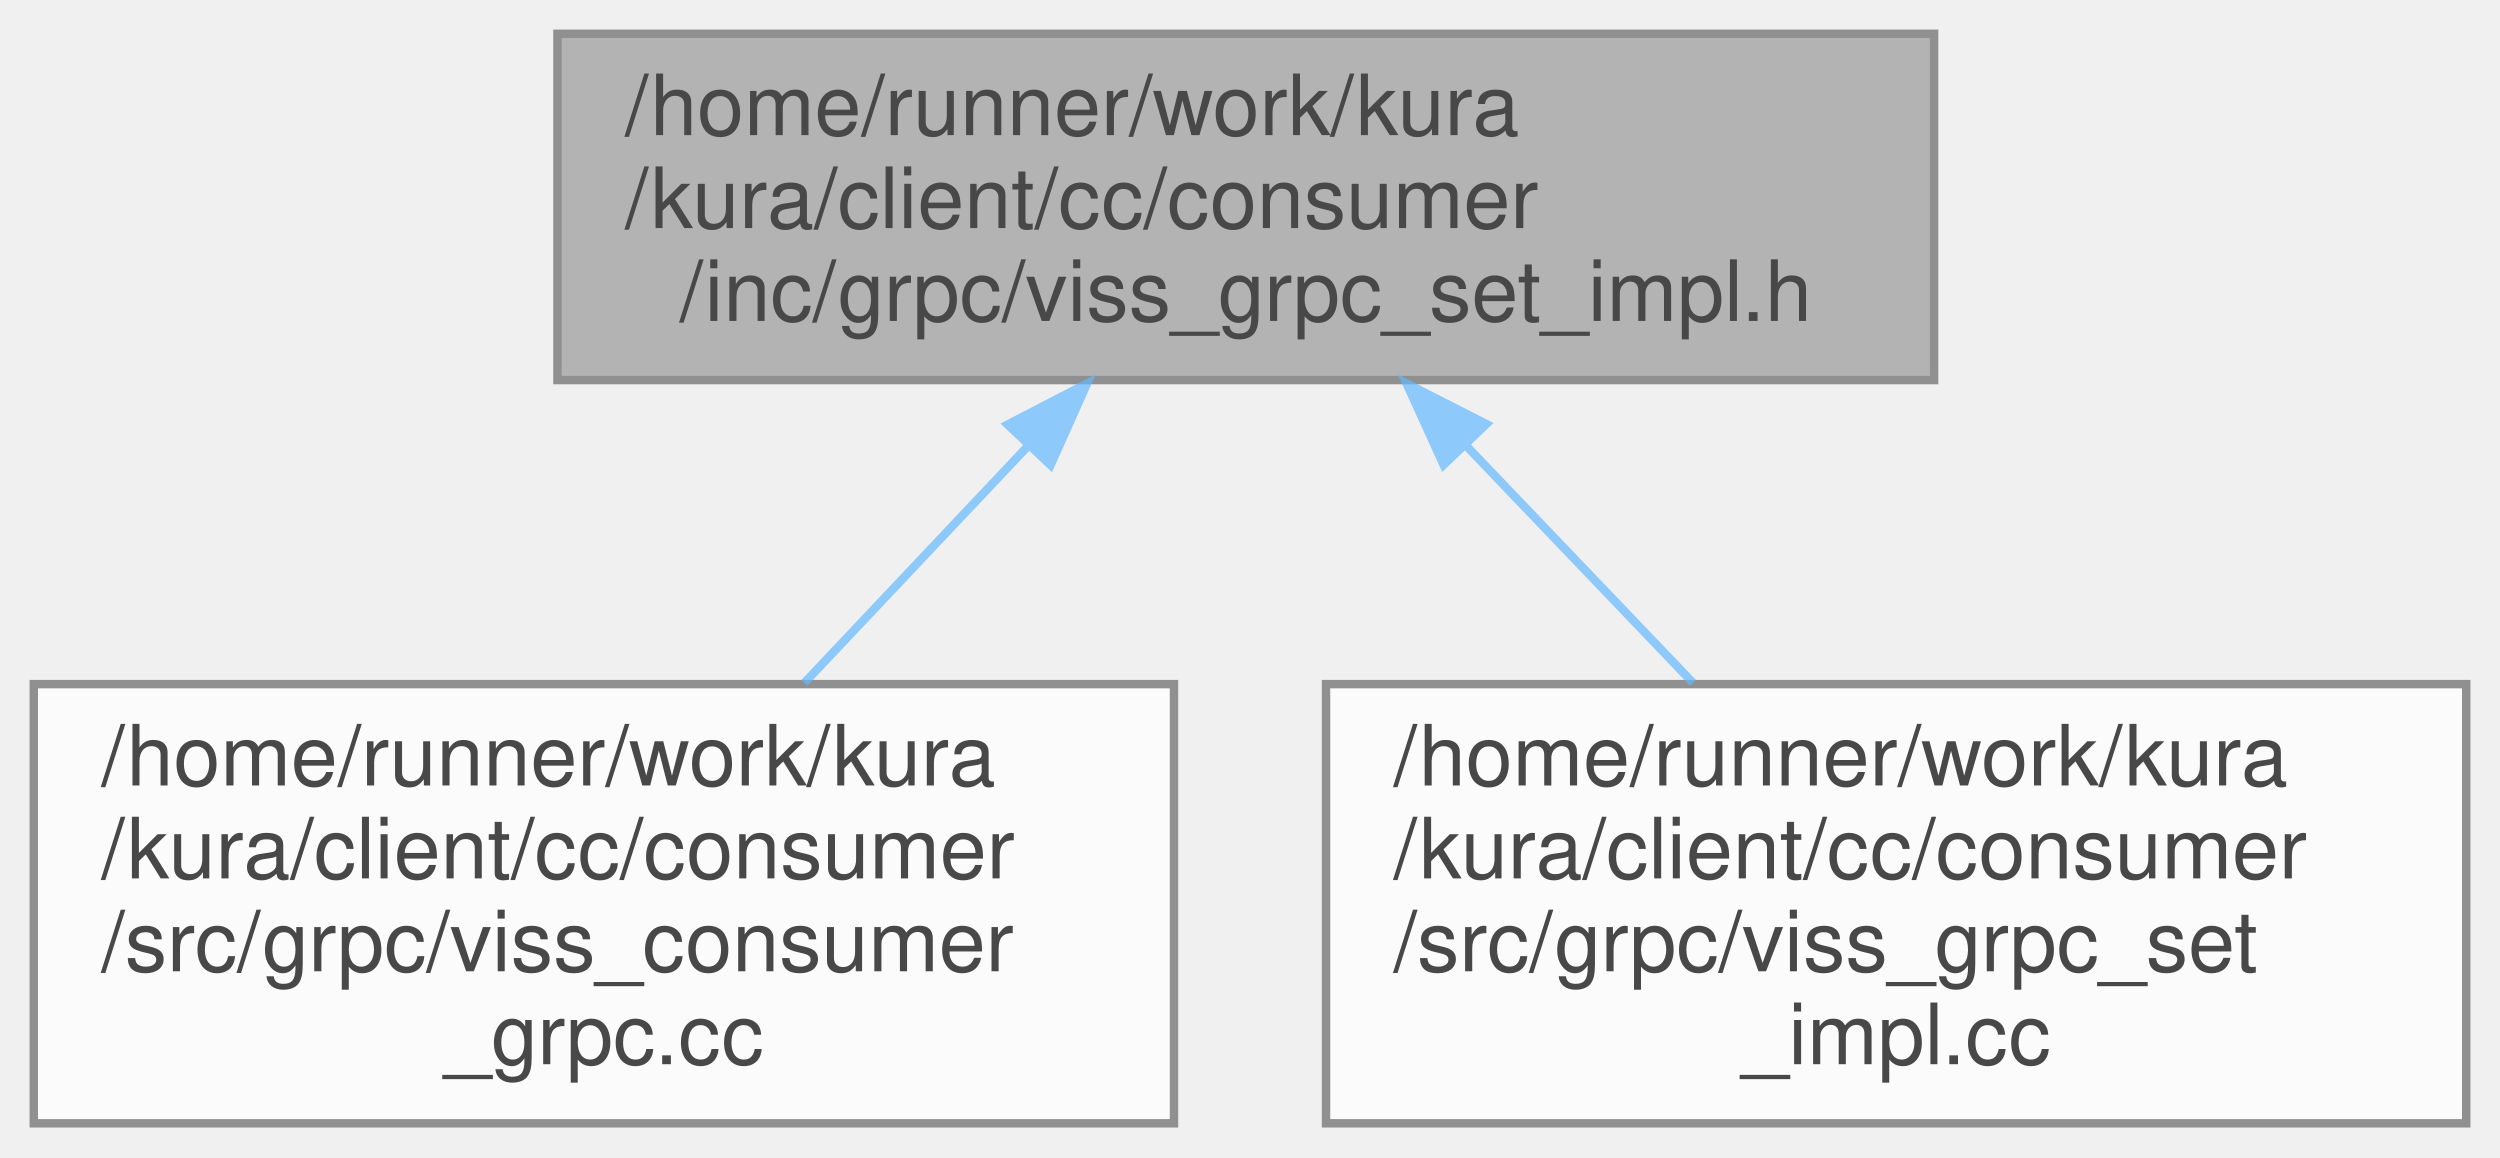
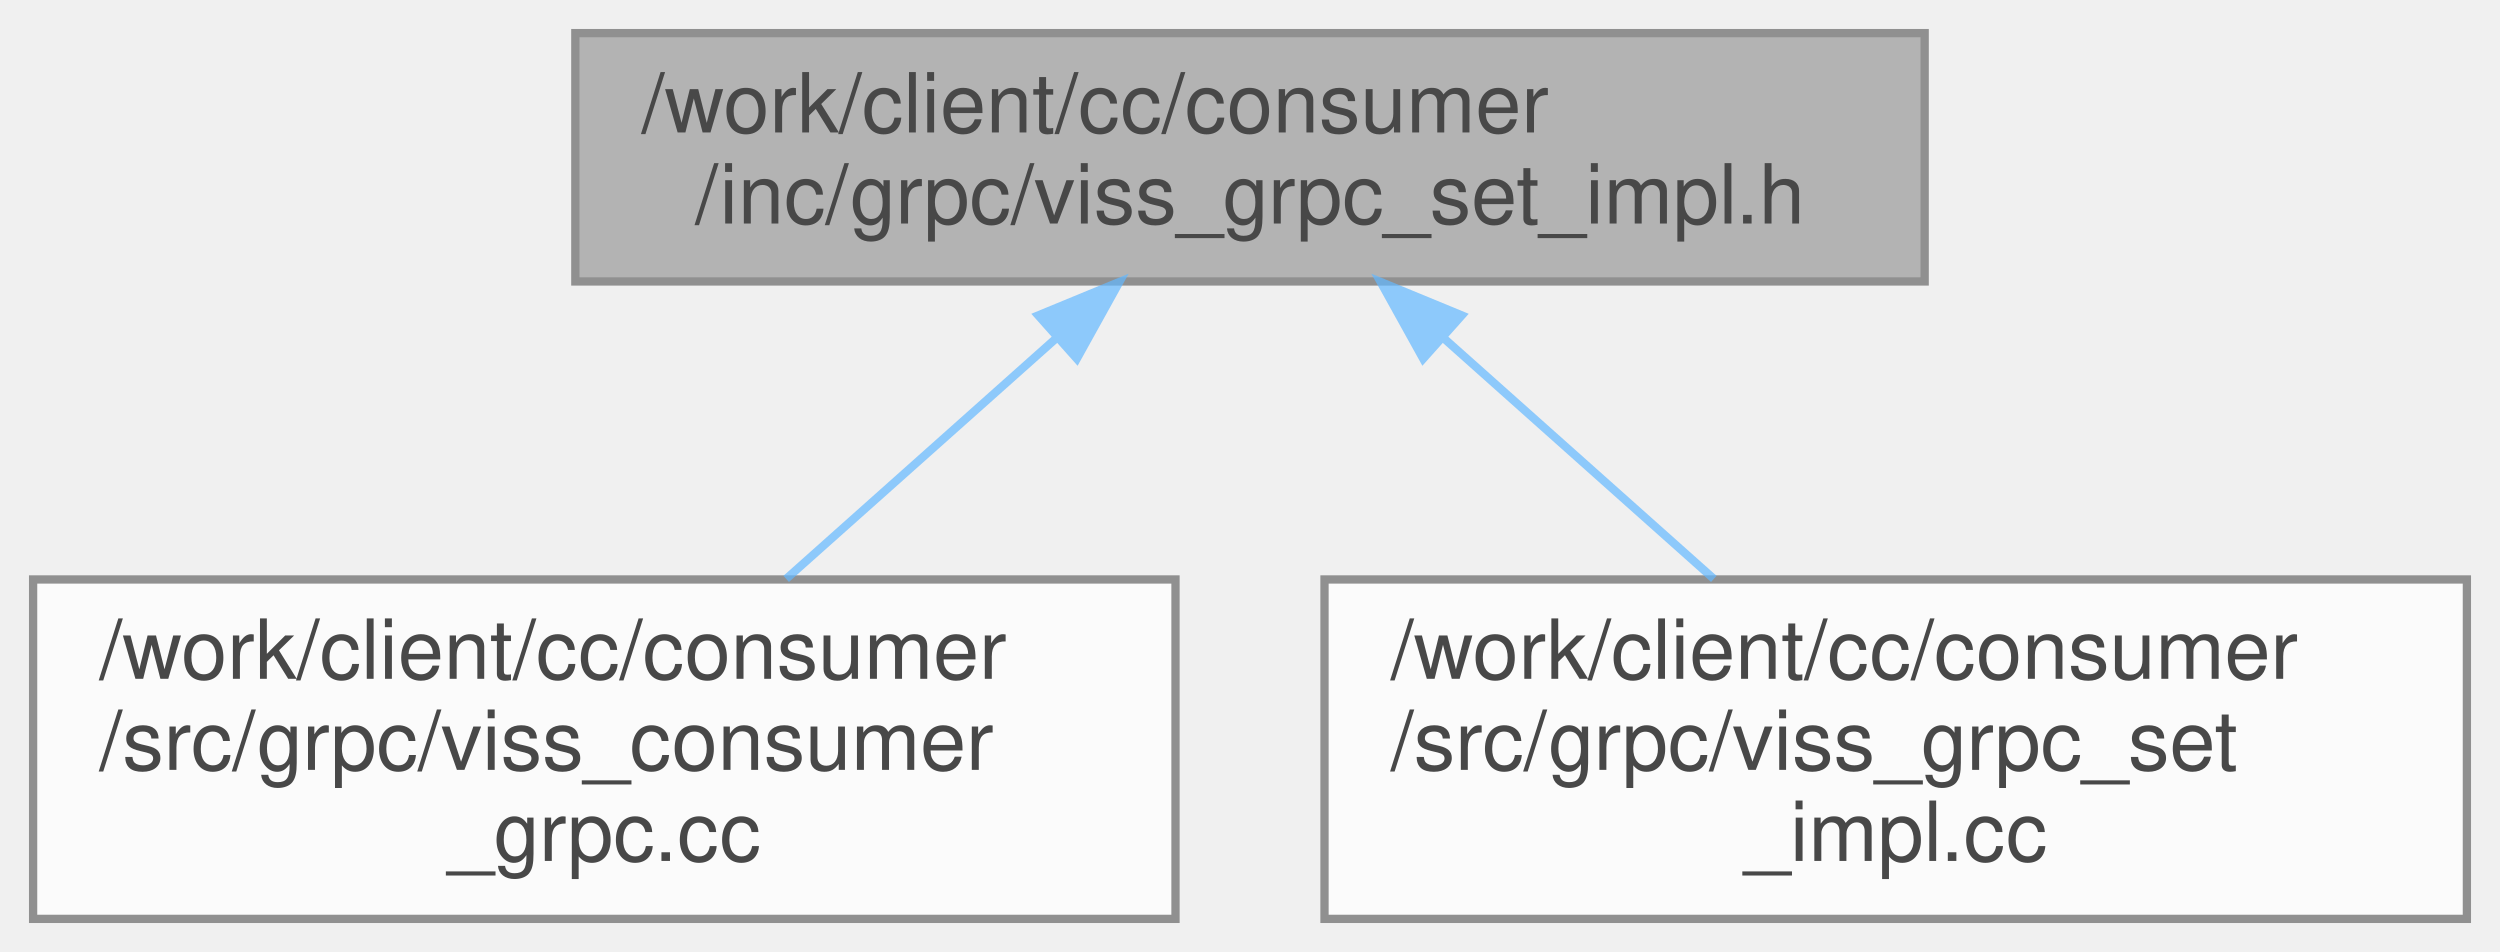
- <svg xmlns="http://www.w3.org/2000/svg" xmlns:xlink="http://www.w3.org/1999/xlink" width="296pt" height="137pt" viewBox="0.00 0.00 296.00 137.00">
+ <svg xmlns="http://www.w3.org/2000/svg" xmlns:xlink="http://www.w3.org/1999/xlink" width="302pt" height="115pt" viewBox="0.00 0.00 302.00 115.00">
  <svg id="main" version="1.1" xml:space="preserve">
    <style type="text/css">
.node, .edge {opacity: 0.7;}
.node.selected, .edge.selected {opacity: 1;}
.edge:hover path { stroke: red; }
.edge:hover polygon { stroke: red; fill: red; }
</style>
    <svg id="graph" class="graph">
-       <g id="graph0" class="graph" transform="scale(1 1) rotate(0) translate(4 133)">
+       <g id="graph0" class="graph" transform="scale(1 1) rotate(0) translate(4 111)">
        <g id="Node000001" class="node">
          <g id="a_Node000001">
            <a xlink:title=" ">
-               <polygon fill="#999999" stroke="#666666" points="225,-129 62,-129 62,-88 225,-88 225,-129" />
-               <text text-anchor="start" x="70" y="-117" font-family="Helvetica,sans-Serif" font-size="10.00">/home/runner/work/kura</text>
-               <text text-anchor="start" x="70" y="-106" font-family="Helvetica,sans-Serif" font-size="10.00">/kura/client/cc/consumer</text>
-               <text text-anchor="middle" x="143.5" y="-95" font-family="Helvetica,sans-Serif" font-size="10.00">/inc/grpc/viss_grpc_set_impl.h</text>
+               <polygon fill="#999999" stroke="#666666" points="228.5,-107 65.5,-107 65.5,-77 228.5,-77 228.5,-107" />
+               <text text-anchor="start" x="73.5" y="-95" font-family="Helvetica,sans-Serif" font-size="10.00">/work/client/cc/consumer</text>
+               <text text-anchor="middle" x="147" y="-84" font-family="Helvetica,sans-Serif" font-size="10.00">/inc/grpc/viss_grpc_set_impl.h</text>
            </a>
          </g>
        </g>
        <g id="Node000002" class="node">
          <g id="a_Node000002">
            <a xlink:href="viss__consumer__grpc_8cc.html" target="_top" xlink:title=" ">
-               <polygon fill="white" stroke="#666666" points="135,-52 0,-52 0,0 135,0 135,-52" />
-               <text text-anchor="start" x="8" y="-40" font-family="Helvetica,sans-Serif" font-size="10.00">/home/runner/work/kura</text>
-               <text text-anchor="start" x="8" y="-29" font-family="Helvetica,sans-Serif" font-size="10.00">/kura/client/cc/consumer</text>
+               <polygon fill="white" stroke="#666666" points="138,-41 0,-41 0,0 138,0 138,-41" />
+               <text text-anchor="start" x="8" y="-29" font-family="Helvetica,sans-Serif" font-size="10.00">/work/client/cc/consumer</text>
              <text text-anchor="start" x="8" y="-18" font-family="Helvetica,sans-Serif" font-size="10.00">/src/grpc/viss_consumer</text>
-               <text text-anchor="middle" x="67.5" y="-7" font-family="Helvetica,sans-Serif" font-size="10.00">_grpc.cc</text>
+               <text text-anchor="middle" x="69" y="-7" font-family="Helvetica,sans-Serif" font-size="10.00">_grpc.cc</text>
            </a>
          </g>
        </g>
        <g id="edge1_Node000001_Node000002" class="edge">
          <g id="a_edge1_Node000001_Node000002">
            <a xlink:title=" ">
-               <path fill="none" stroke="#63b8ff" d="M117.77,-80.25C109.19,-71.16 99.67,-61.08 91.25,-52.16" />
-               <polygon fill="#63b8ff" stroke="#63b8ff" points="115.3,-82.73 124.71,-87.6 120.39,-77.93 115.3,-82.73" />
+               <path fill="none" stroke="#63b8ff" d="M123.69,-70.23C113.32,-60.99 101.18,-50.17 90.97,-41.07" />
+               <polygon fill="#63b8ff" stroke="#63b8ff" points="121.42,-72.9 131.22,-76.94 126.08,-67.67 121.42,-72.9" />
            </a>
          </g>
        </g>
        <g id="Node000003" class="node">
          <g id="a_Node000003">
            <a xlink:href="viss__grpc__set__impl_8cc.html" target="_top" xlink:title=" ">
-               <polygon fill="white" stroke="#666666" points="288,-52 153,-52 153,0 288,0 288,-52" />
-               <text text-anchor="start" x="161" y="-40" font-family="Helvetica,sans-Serif" font-size="10.00">/home/runner/work/kura</text>
-               <text text-anchor="start" x="161" y="-29" font-family="Helvetica,sans-Serif" font-size="10.00">/kura/client/cc/consumer</text>
-               <text text-anchor="start" x="161" y="-18" font-family="Helvetica,sans-Serif" font-size="10.00">/src/grpc/viss_grpc_set</text>
-               <text text-anchor="middle" x="220.5" y="-7" font-family="Helvetica,sans-Serif" font-size="10.00">_impl.cc</text>
+               <polygon fill="white" stroke="#666666" points="294,-41 156,-41 156,0 294,0 294,-41" />
+               <text text-anchor="start" x="164" y="-29" font-family="Helvetica,sans-Serif" font-size="10.00">/work/client/cc/consumer</text>
+               <text text-anchor="start" x="164" y="-18" font-family="Helvetica,sans-Serif" font-size="10.00">/src/grpc/viss_grpc_set</text>
+               <text text-anchor="middle" x="225" y="-7" font-family="Helvetica,sans-Serif" font-size="10.00">_impl.cc</text>
            </a>
          </g>
        </g>
        <g id="edge2_Node000001_Node000003" class="edge">
          <g id="a_edge2_Node000001_Node000003">
            <a xlink:title=" ">
-               <path fill="none" stroke="#63b8ff" d="M169.57,-80.25C178.26,-71.16 187.9,-61.08 196.44,-52.16" />
-               <polygon fill="#63b8ff" stroke="#63b8ff" points="166.92,-77.96 162.53,-87.6 171.98,-82.79 166.92,-77.96" />
+               <path fill="none" stroke="#63b8ff" d="M170.31,-70.23C180.68,-60.99 192.82,-50.17 203.03,-41.07" />
+               <polygon fill="#63b8ff" stroke="#63b8ff" points="167.92,-67.67 162.78,-76.94 172.58,-72.9 167.92,-67.67" />
            </a>
          </g>
        </g>
      </g>
    </svg>
  </svg>
  <style type="text/css">

[data-mouse-over-selected='false'] { opacity: 0.7; }
[data-mouse-over-selected='true']  { opacity: 1.0; }

</style>
</svg>
